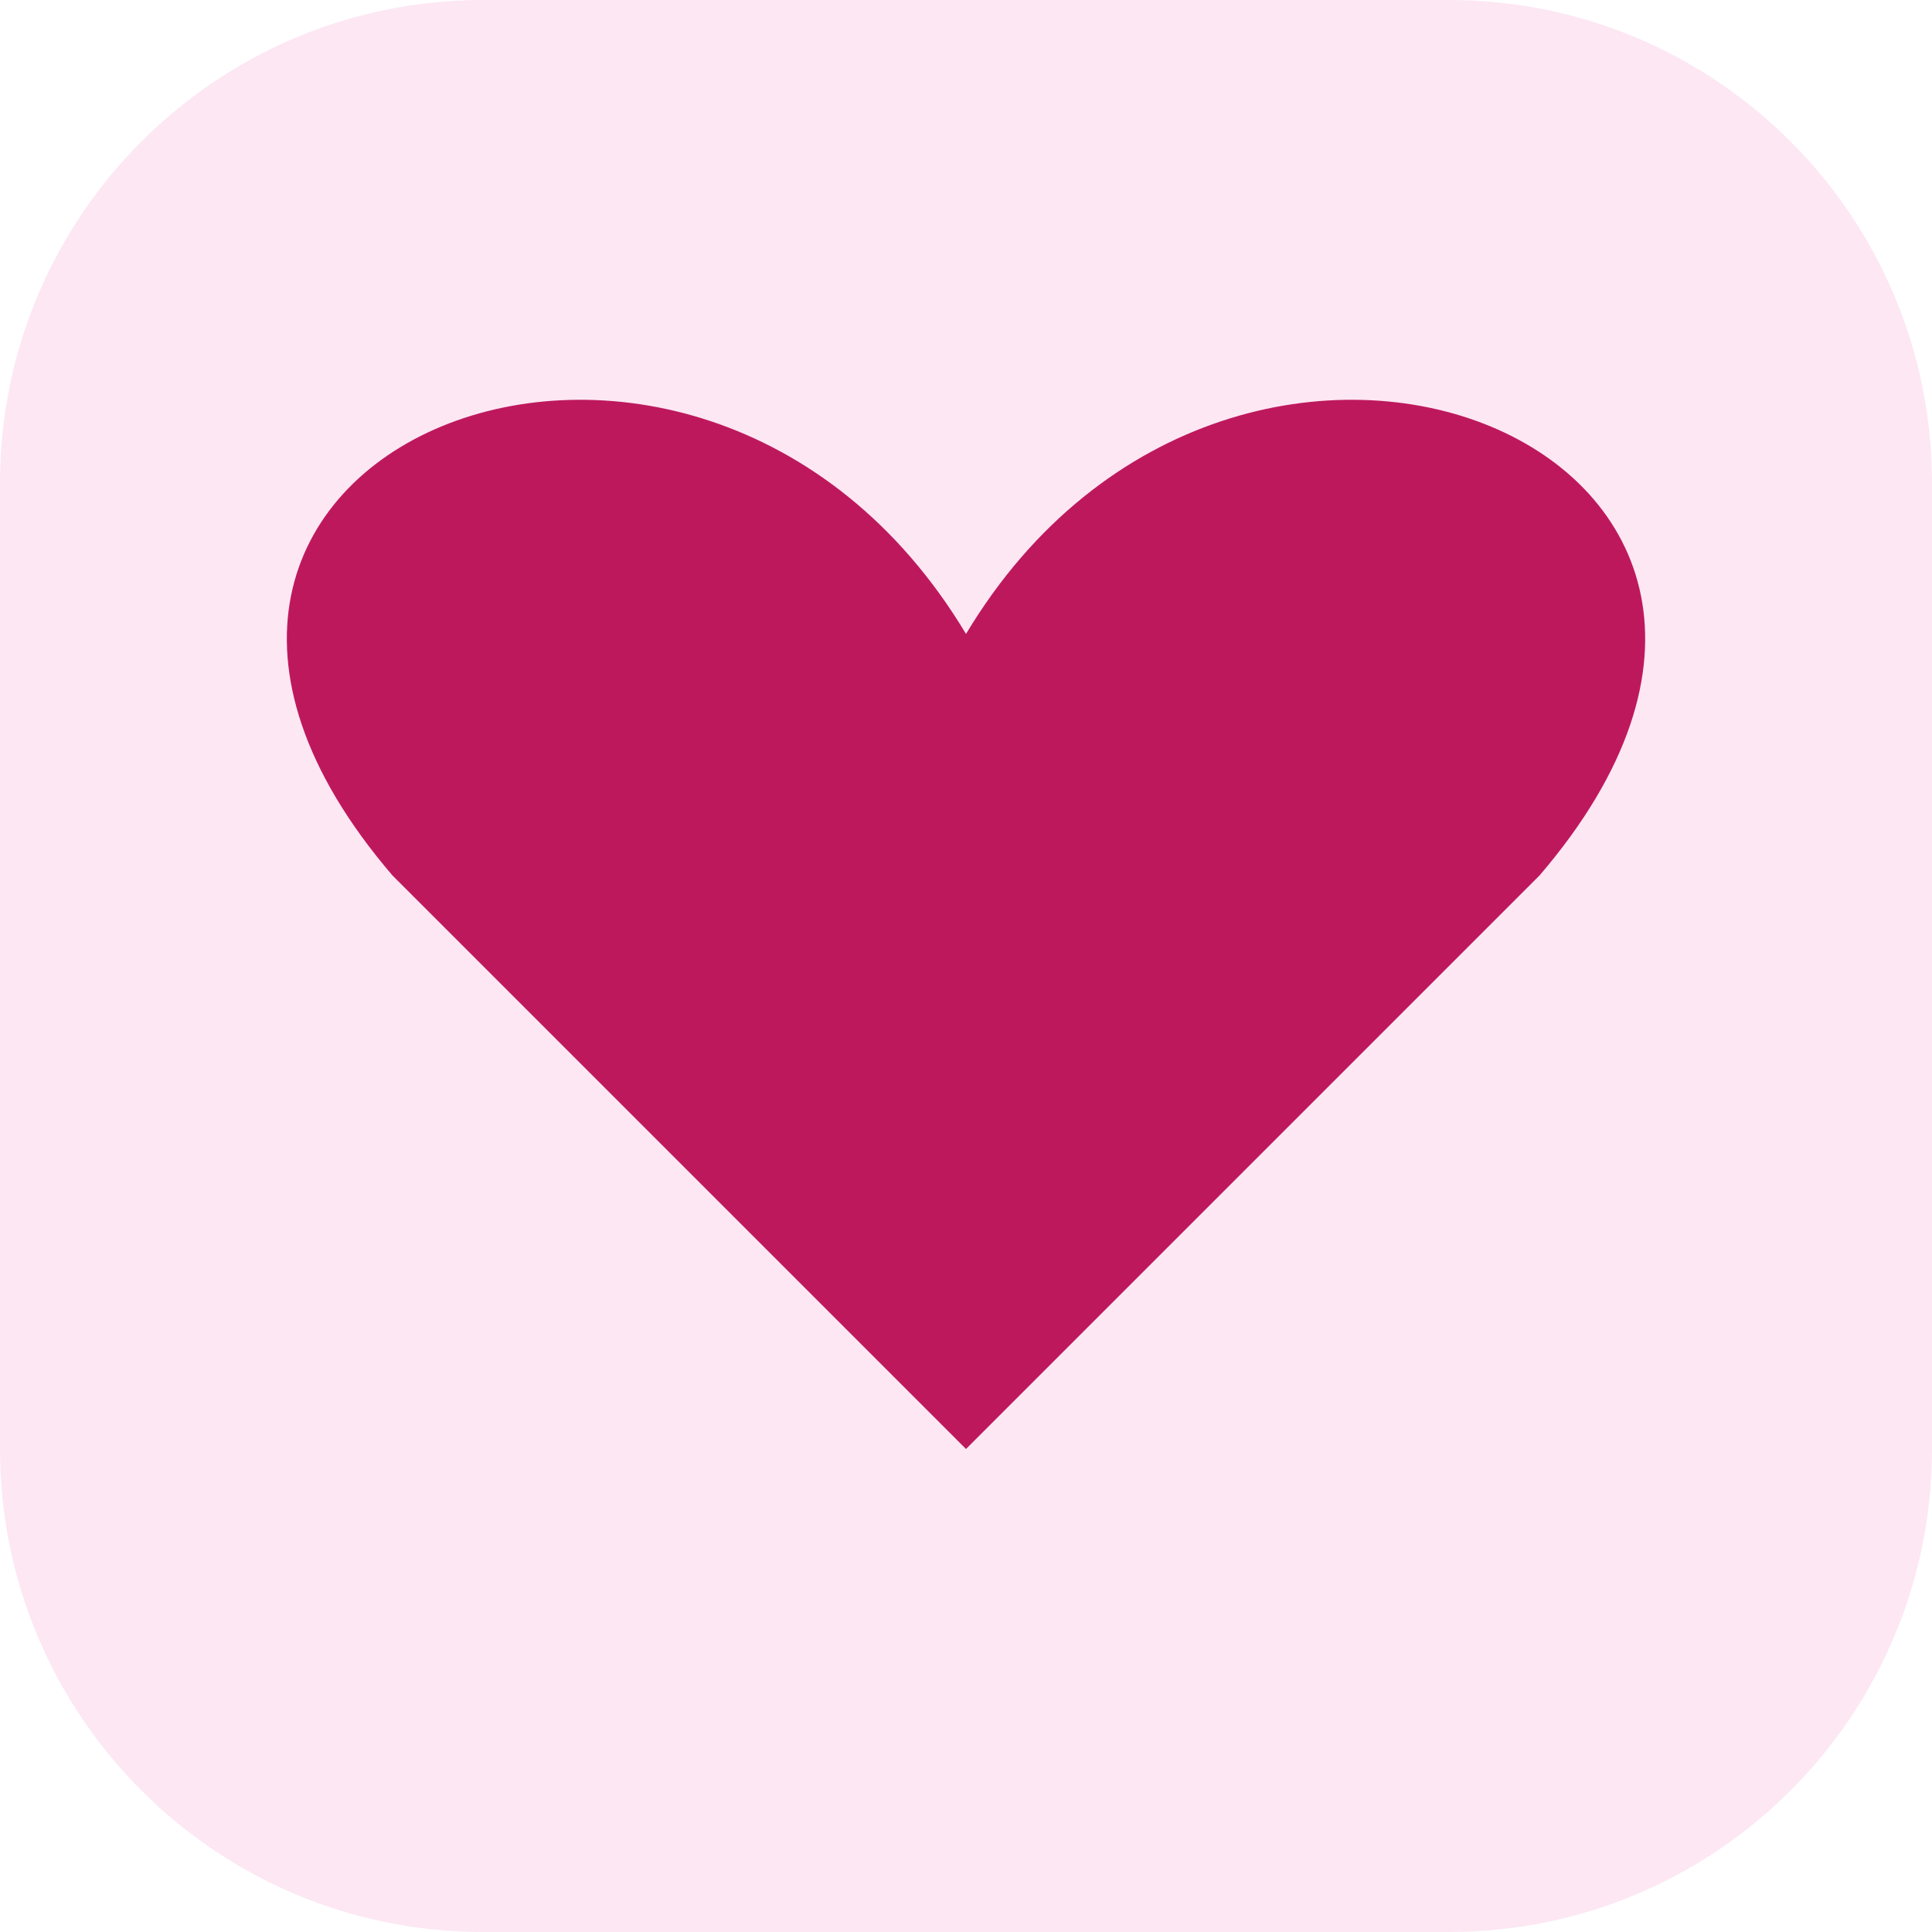
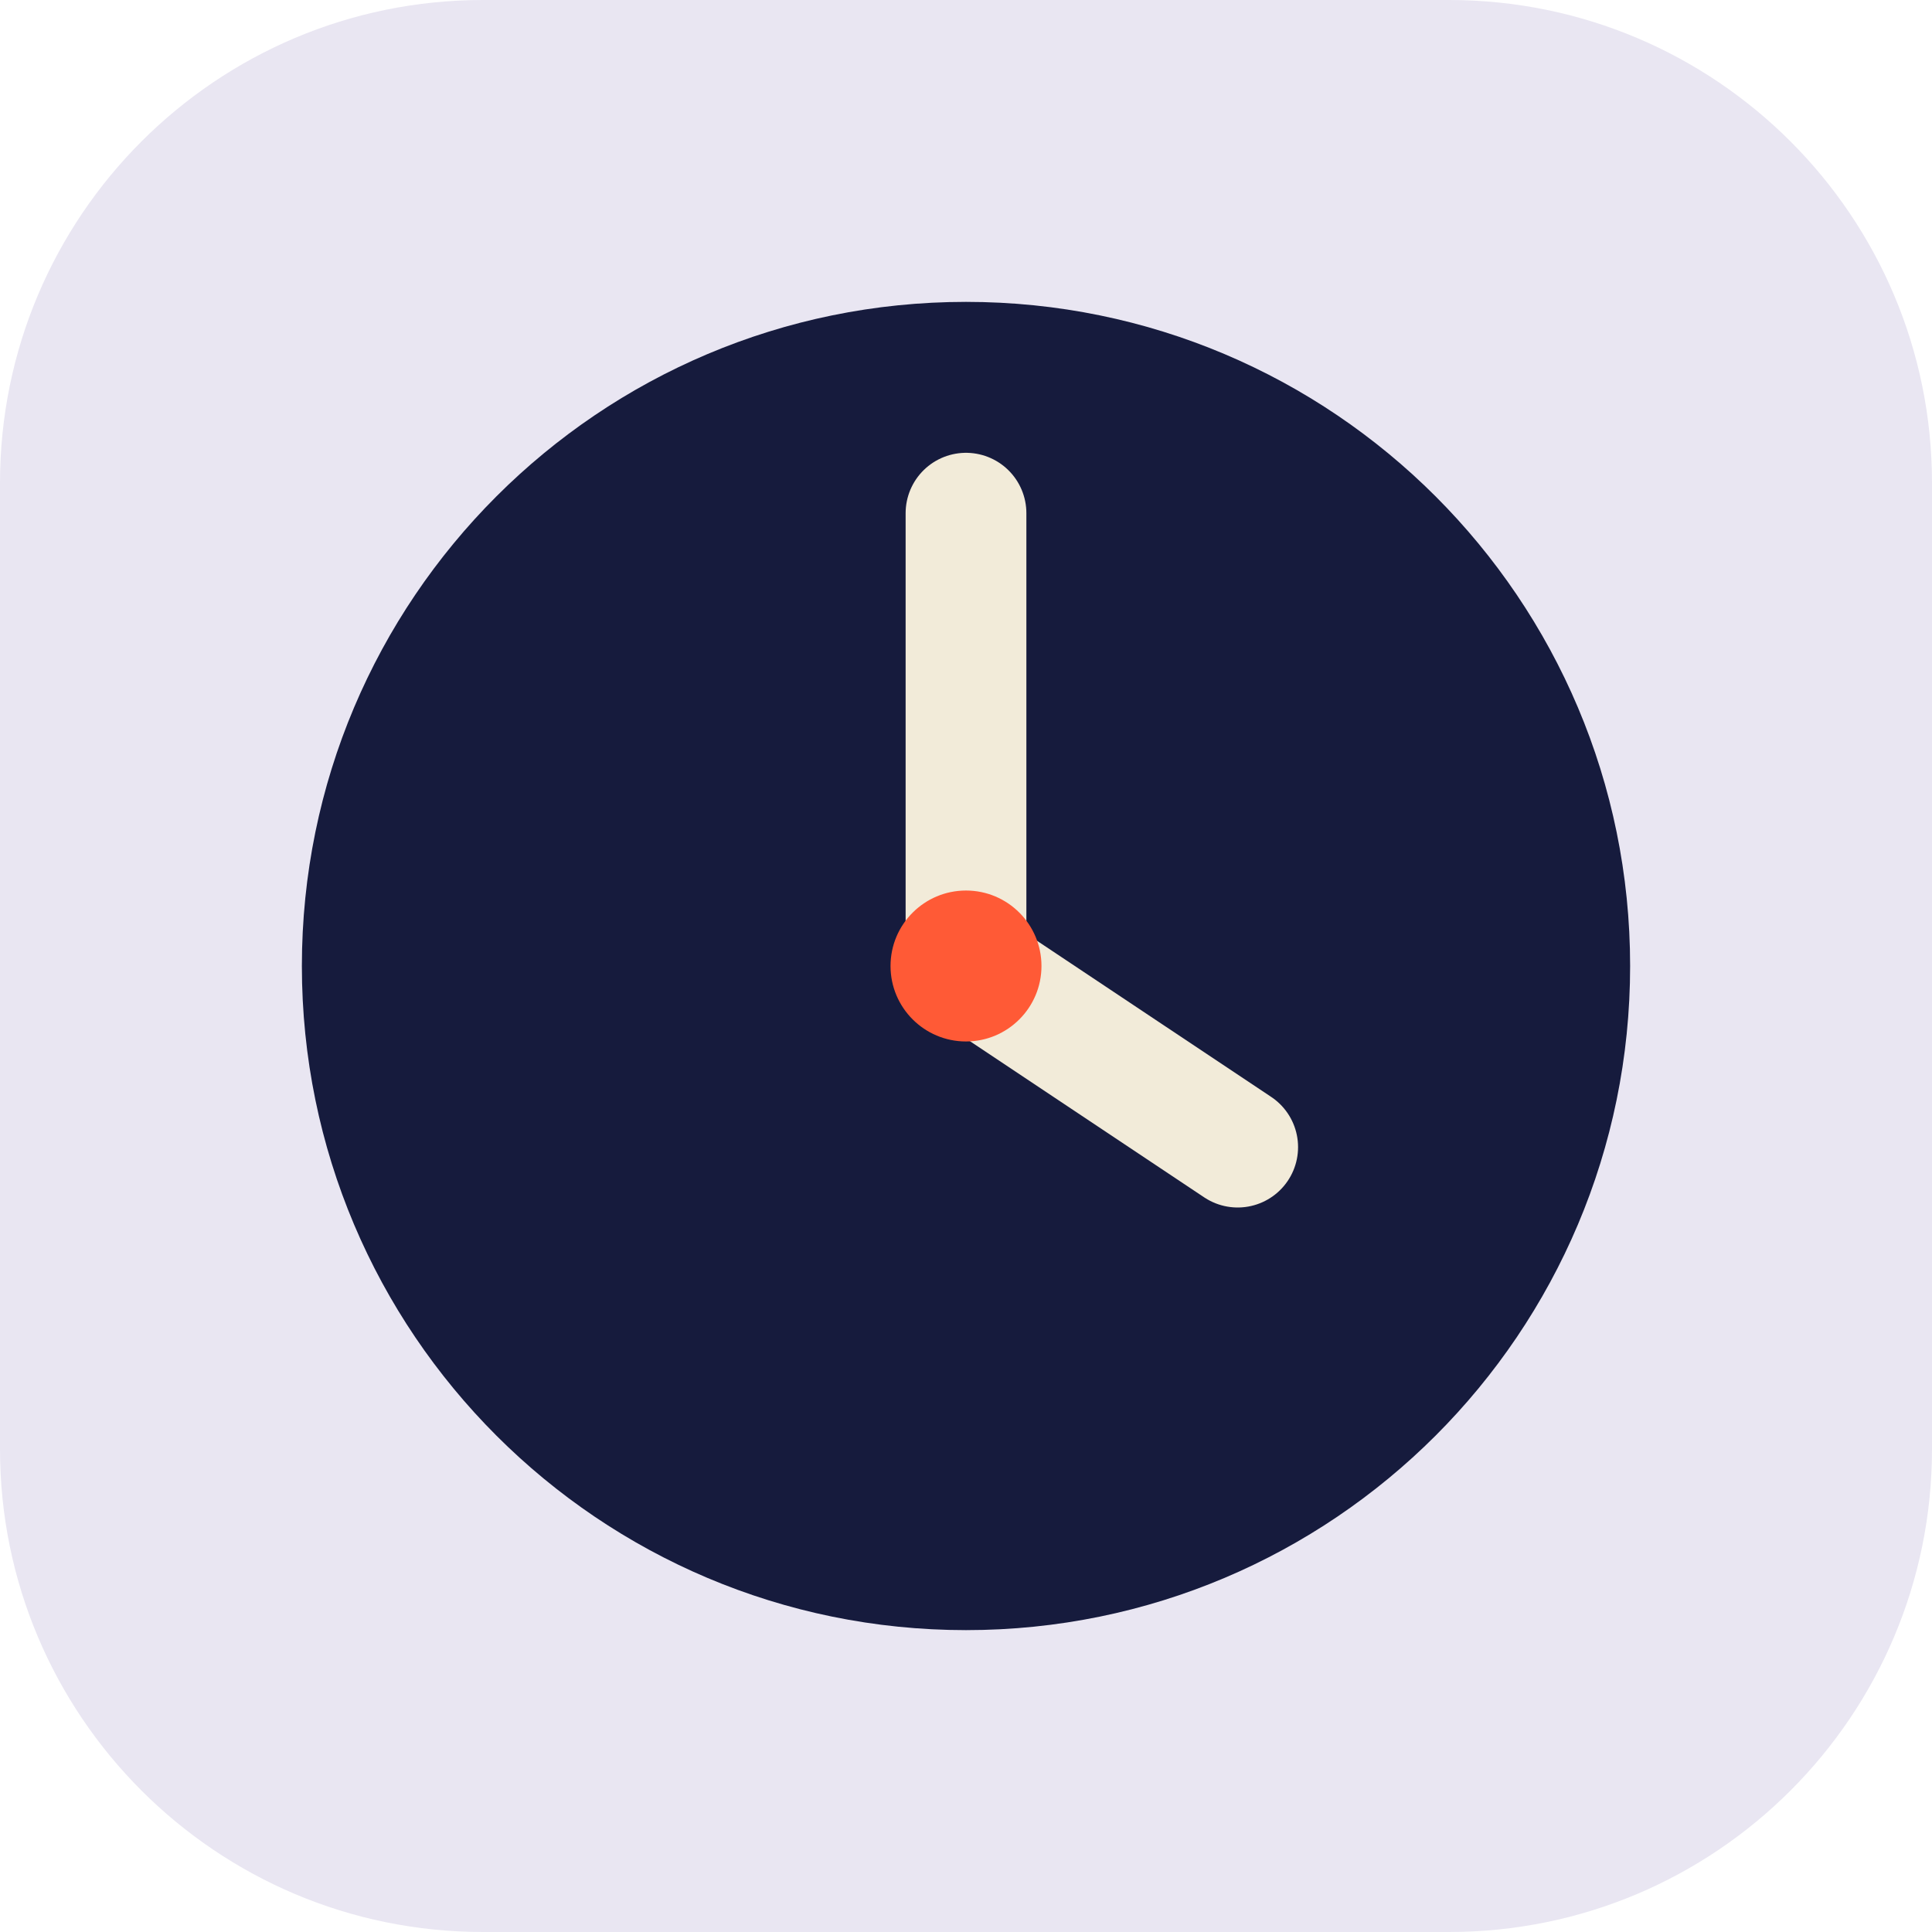
<svg xmlns="http://www.w3.org/2000/svg" viewBox="0 0 64 64">
-   <rect width="64" height="64" rx="16" fill="#fce7f3" />
-   <path d="M32 48 13 29C1 15 23 6 32 21c9-15 31-6 19 8Z" fill="#be185d" />
+   <rect width="64" height="64" rx="16" fill="#e9e6f2" />
+   <circle cx="32" cy="32" r="22" fill="#161b3d" />
+   <path d="M32 32V17M32 32l9 6" stroke="#f2ebd9" stroke-width="4" stroke-linecap="round" />
+   <circle cx="32" cy="32" r="2.5" fill="#ff5a36" />
</svg>
